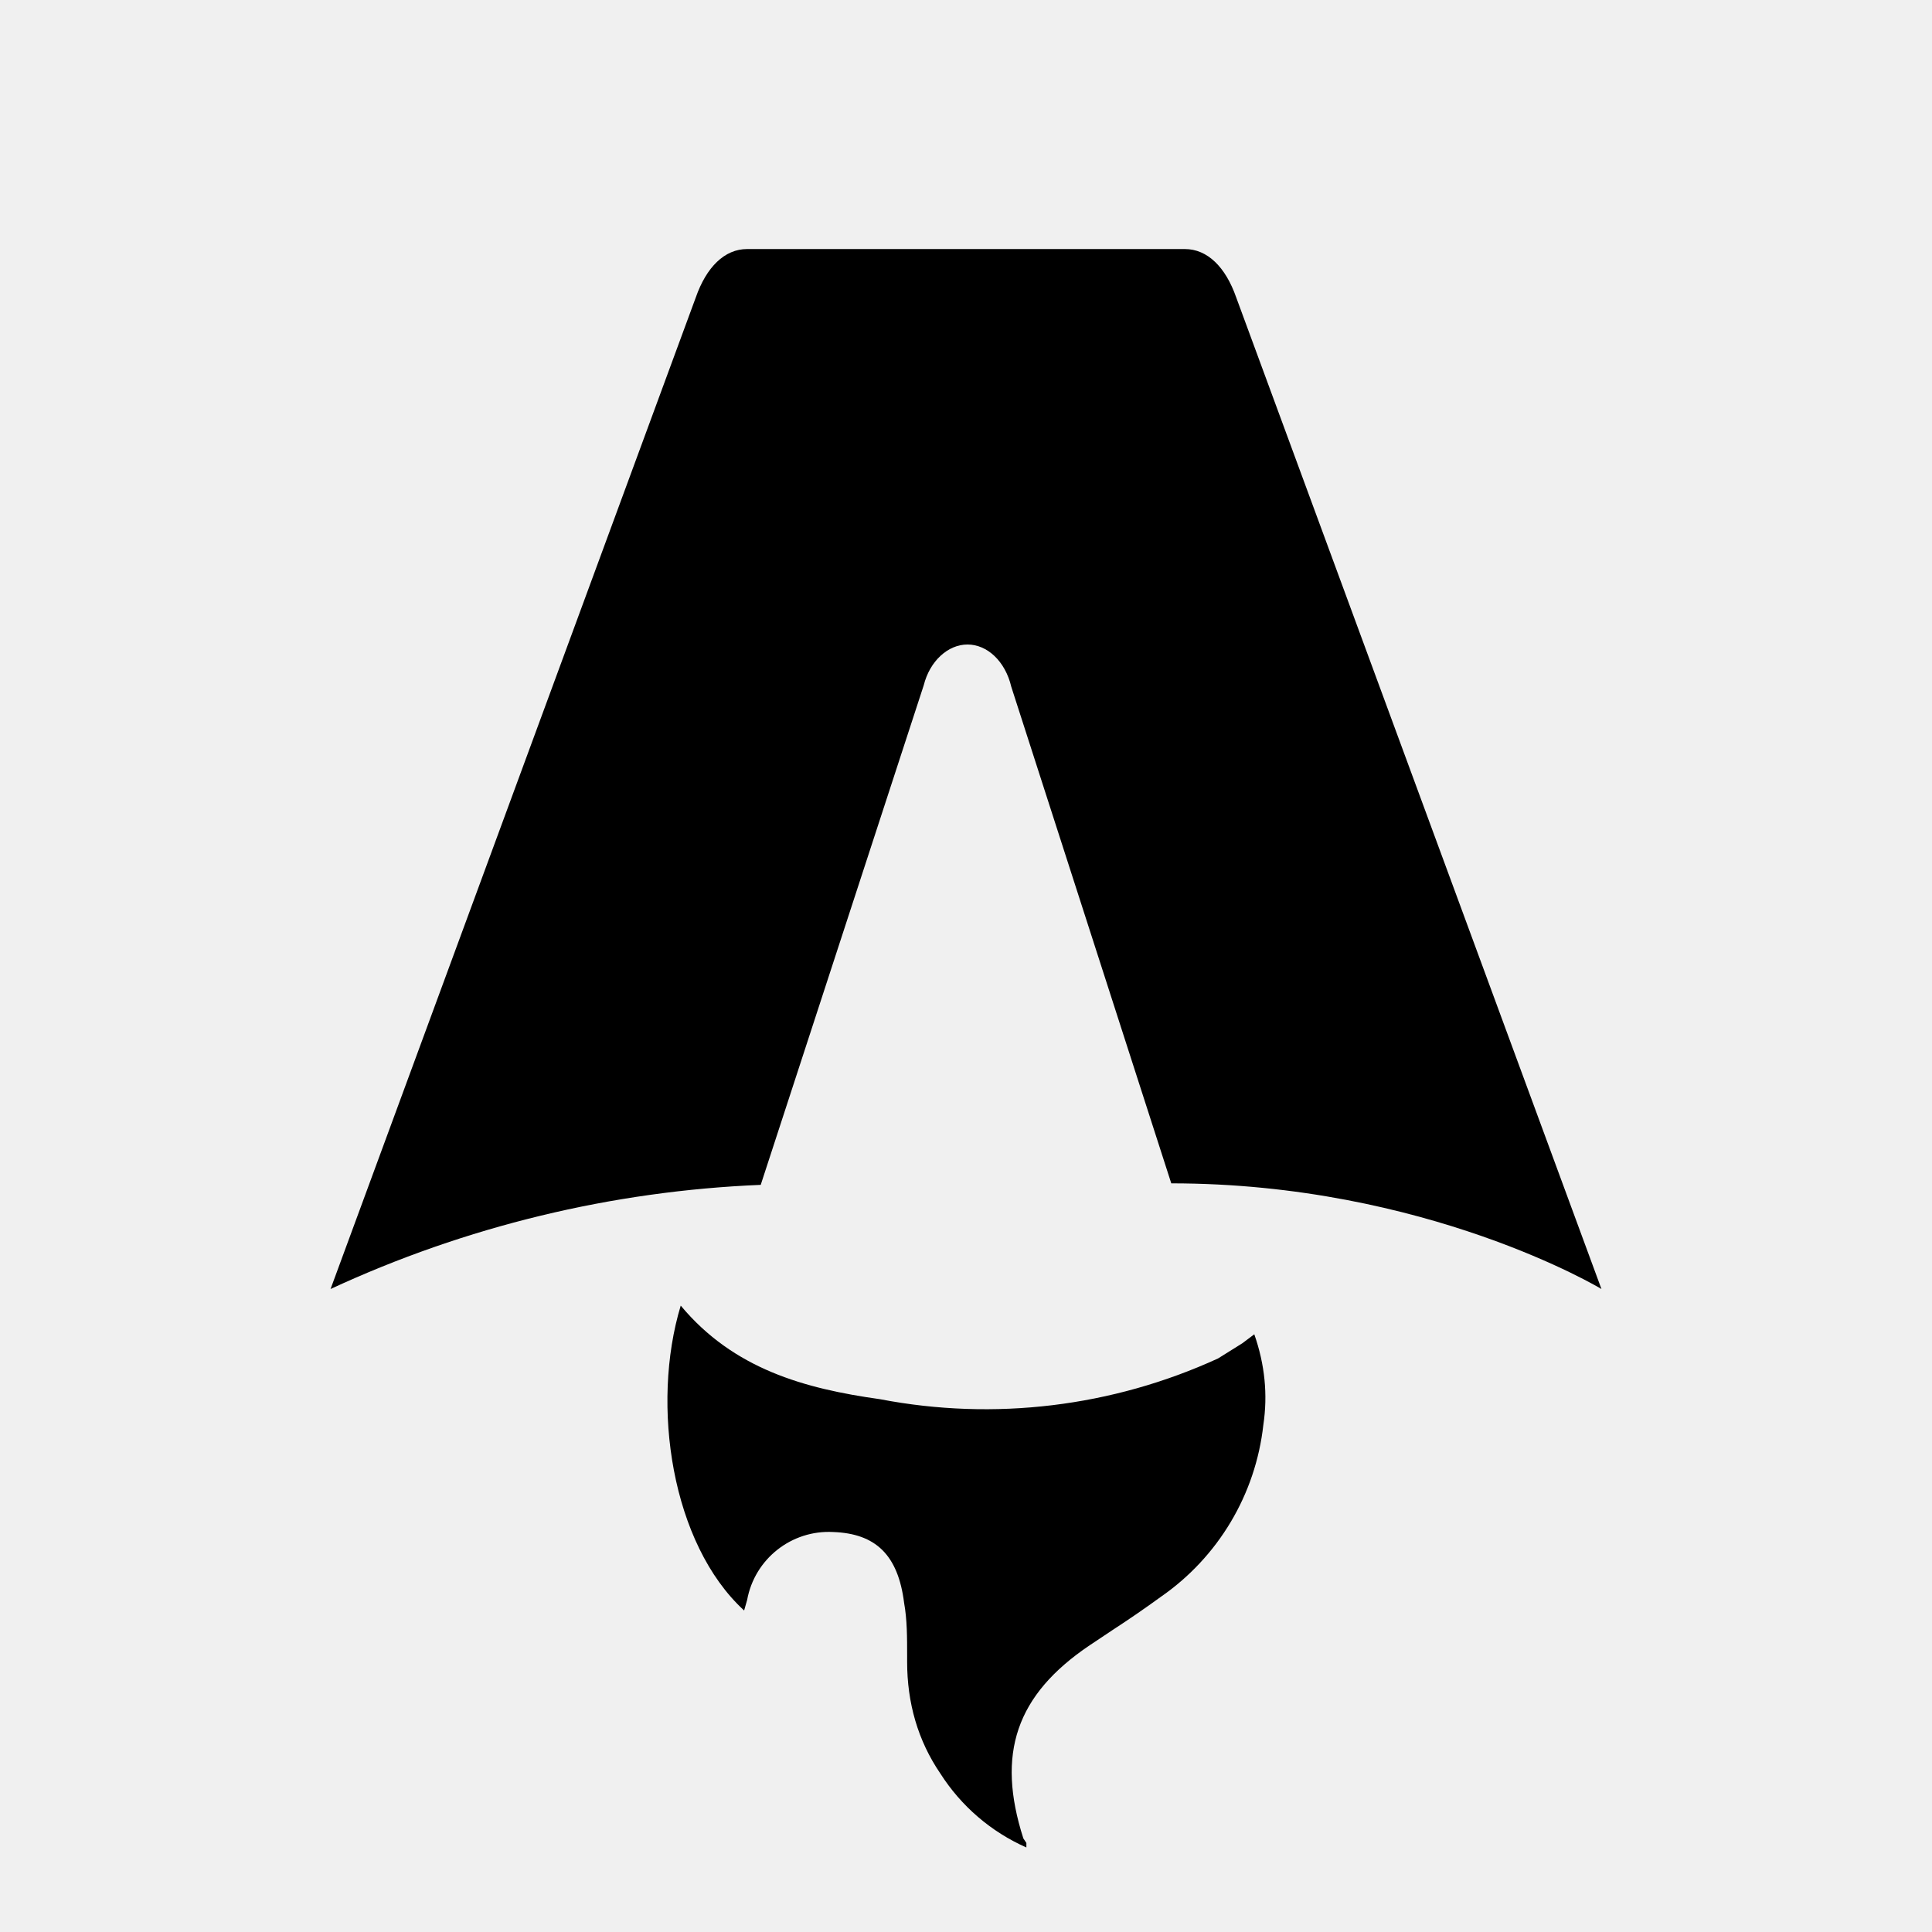
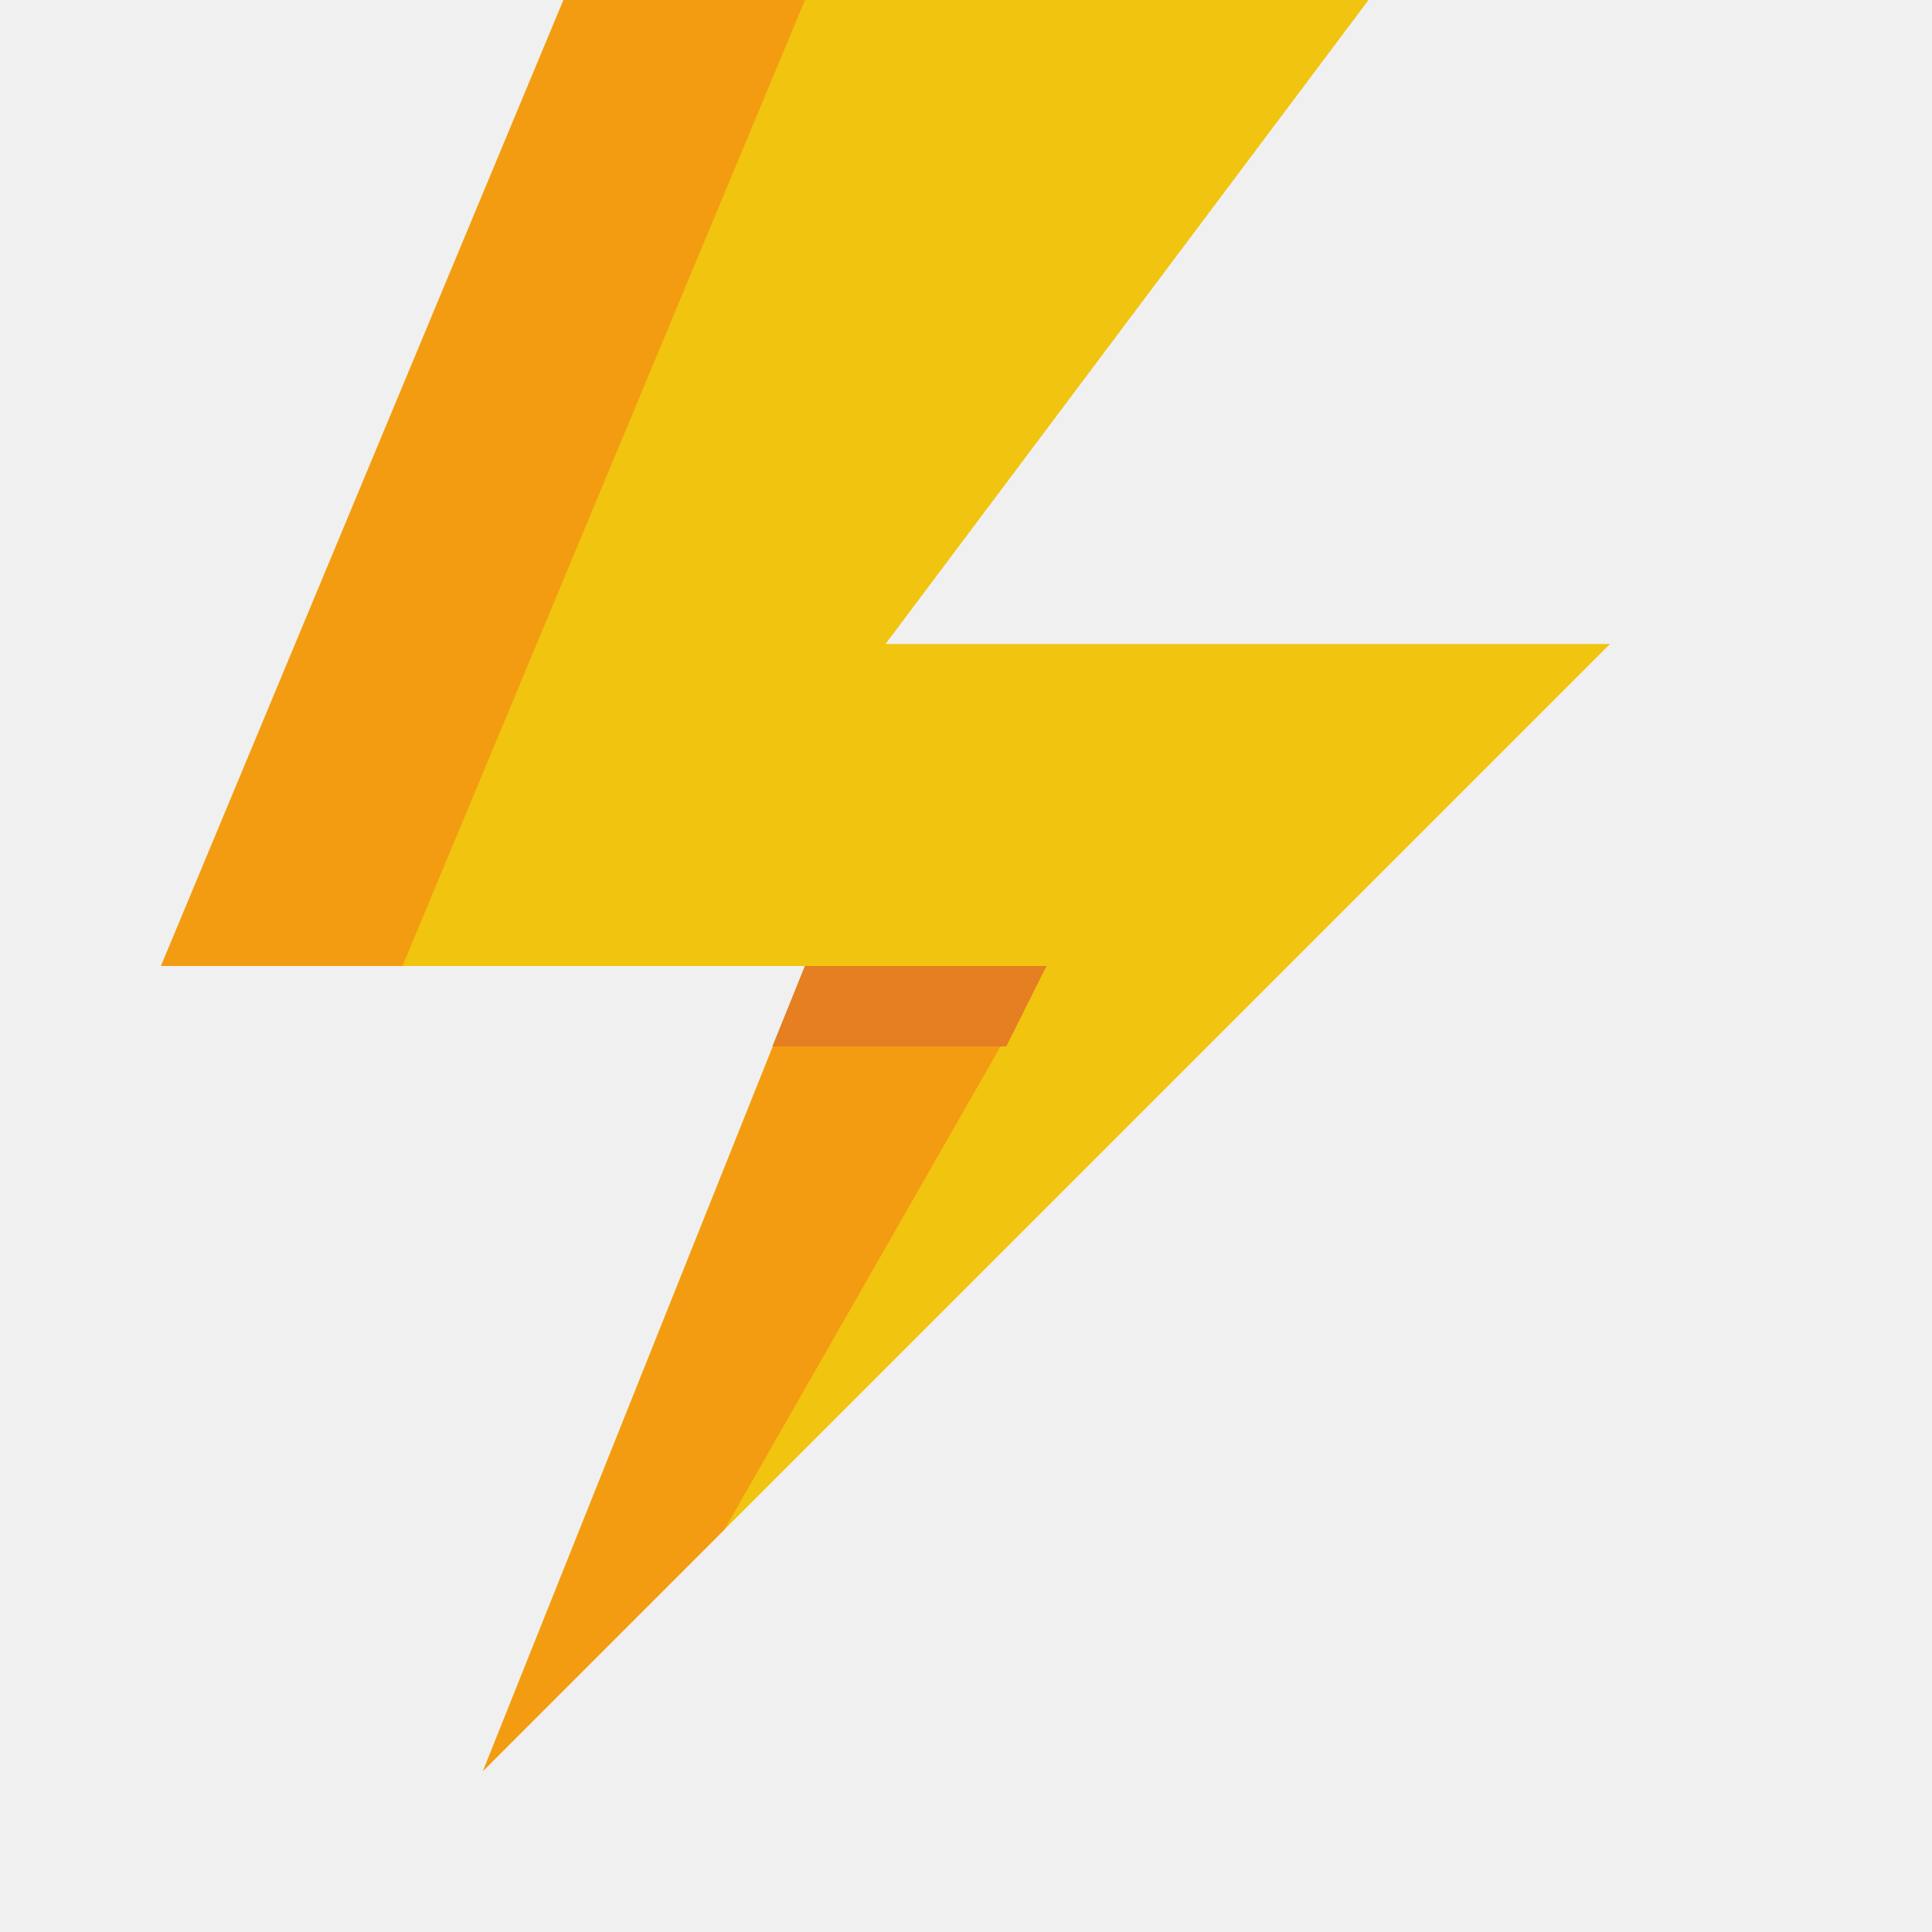
- <svg xmlns="http://www.w3.org/2000/svg" fill="none" viewBox="0 0 128 128">
-   <path d="M50.4 78.5a75.1 75.1 0 0 0-28.5 6.9l24.2-65.7c.7-2 1.9-3.2 3.4-3.2h29c1.5 0 2.7 1.2 3.4 3.2l24.2 65.7s-11.6-7-28.5-7L67 45.5c-.4-1.7-1.6-2.8-2.9-2.8-1.3 0-2.5 1.1-2.9 2.7L50.4 78.5Zm-1.1 28.2Zm-4.2-20.2c-2 6.6-.6 15.8 4.2 20.2a17.5 17.5 0 0 1 .2-.7 5.5 5.5 0 0 1 5.7-4.5c2.8.1 4.3 1.5 4.7 4.7.2 1.1.2 2.3.2 3.5v.4c0 2.7.7 5.2 2.2 7.4a13 13 0 0 0 5.7 4.9v-.3l-.2-.3c-1.8-5.6-.5-9.5 4.4-12.8l1.5-1a73 73 0 0 0 3.2-2.2 16 16 0 0 0 6.8-11.4c.3-2 .1-4-.6-6l-.8.6-1.6 1a37 37 0 0 1-22.4 2.7c-5-.7-9.7-2-13.2-6.2Z" />
-   <style>
-         path { fill: #000; }
-         @media (prefers-color-scheme: dark) {
-             path { fill: #FFF; }
-         }
-     </style>
+ <svg xmlns="http://www.w3.org/2000/svg" height="24" width="24">
+   <g transform="translate(0 -1028.4)">
+     <path d="m7 1028.4-5 12h8l-4 10 14-14h-9l6-8z" fill="#f1c40f" />
+     <path d="m7 1028.4-5 12h3l5-12zm3 12-4 10 3-3 4-7z" fill="#f39c12" />
+     <path d="m10 1040.4-.406 1h2.906l.5-1z" fill="#e67e22" />
+   </g>
</svg>
